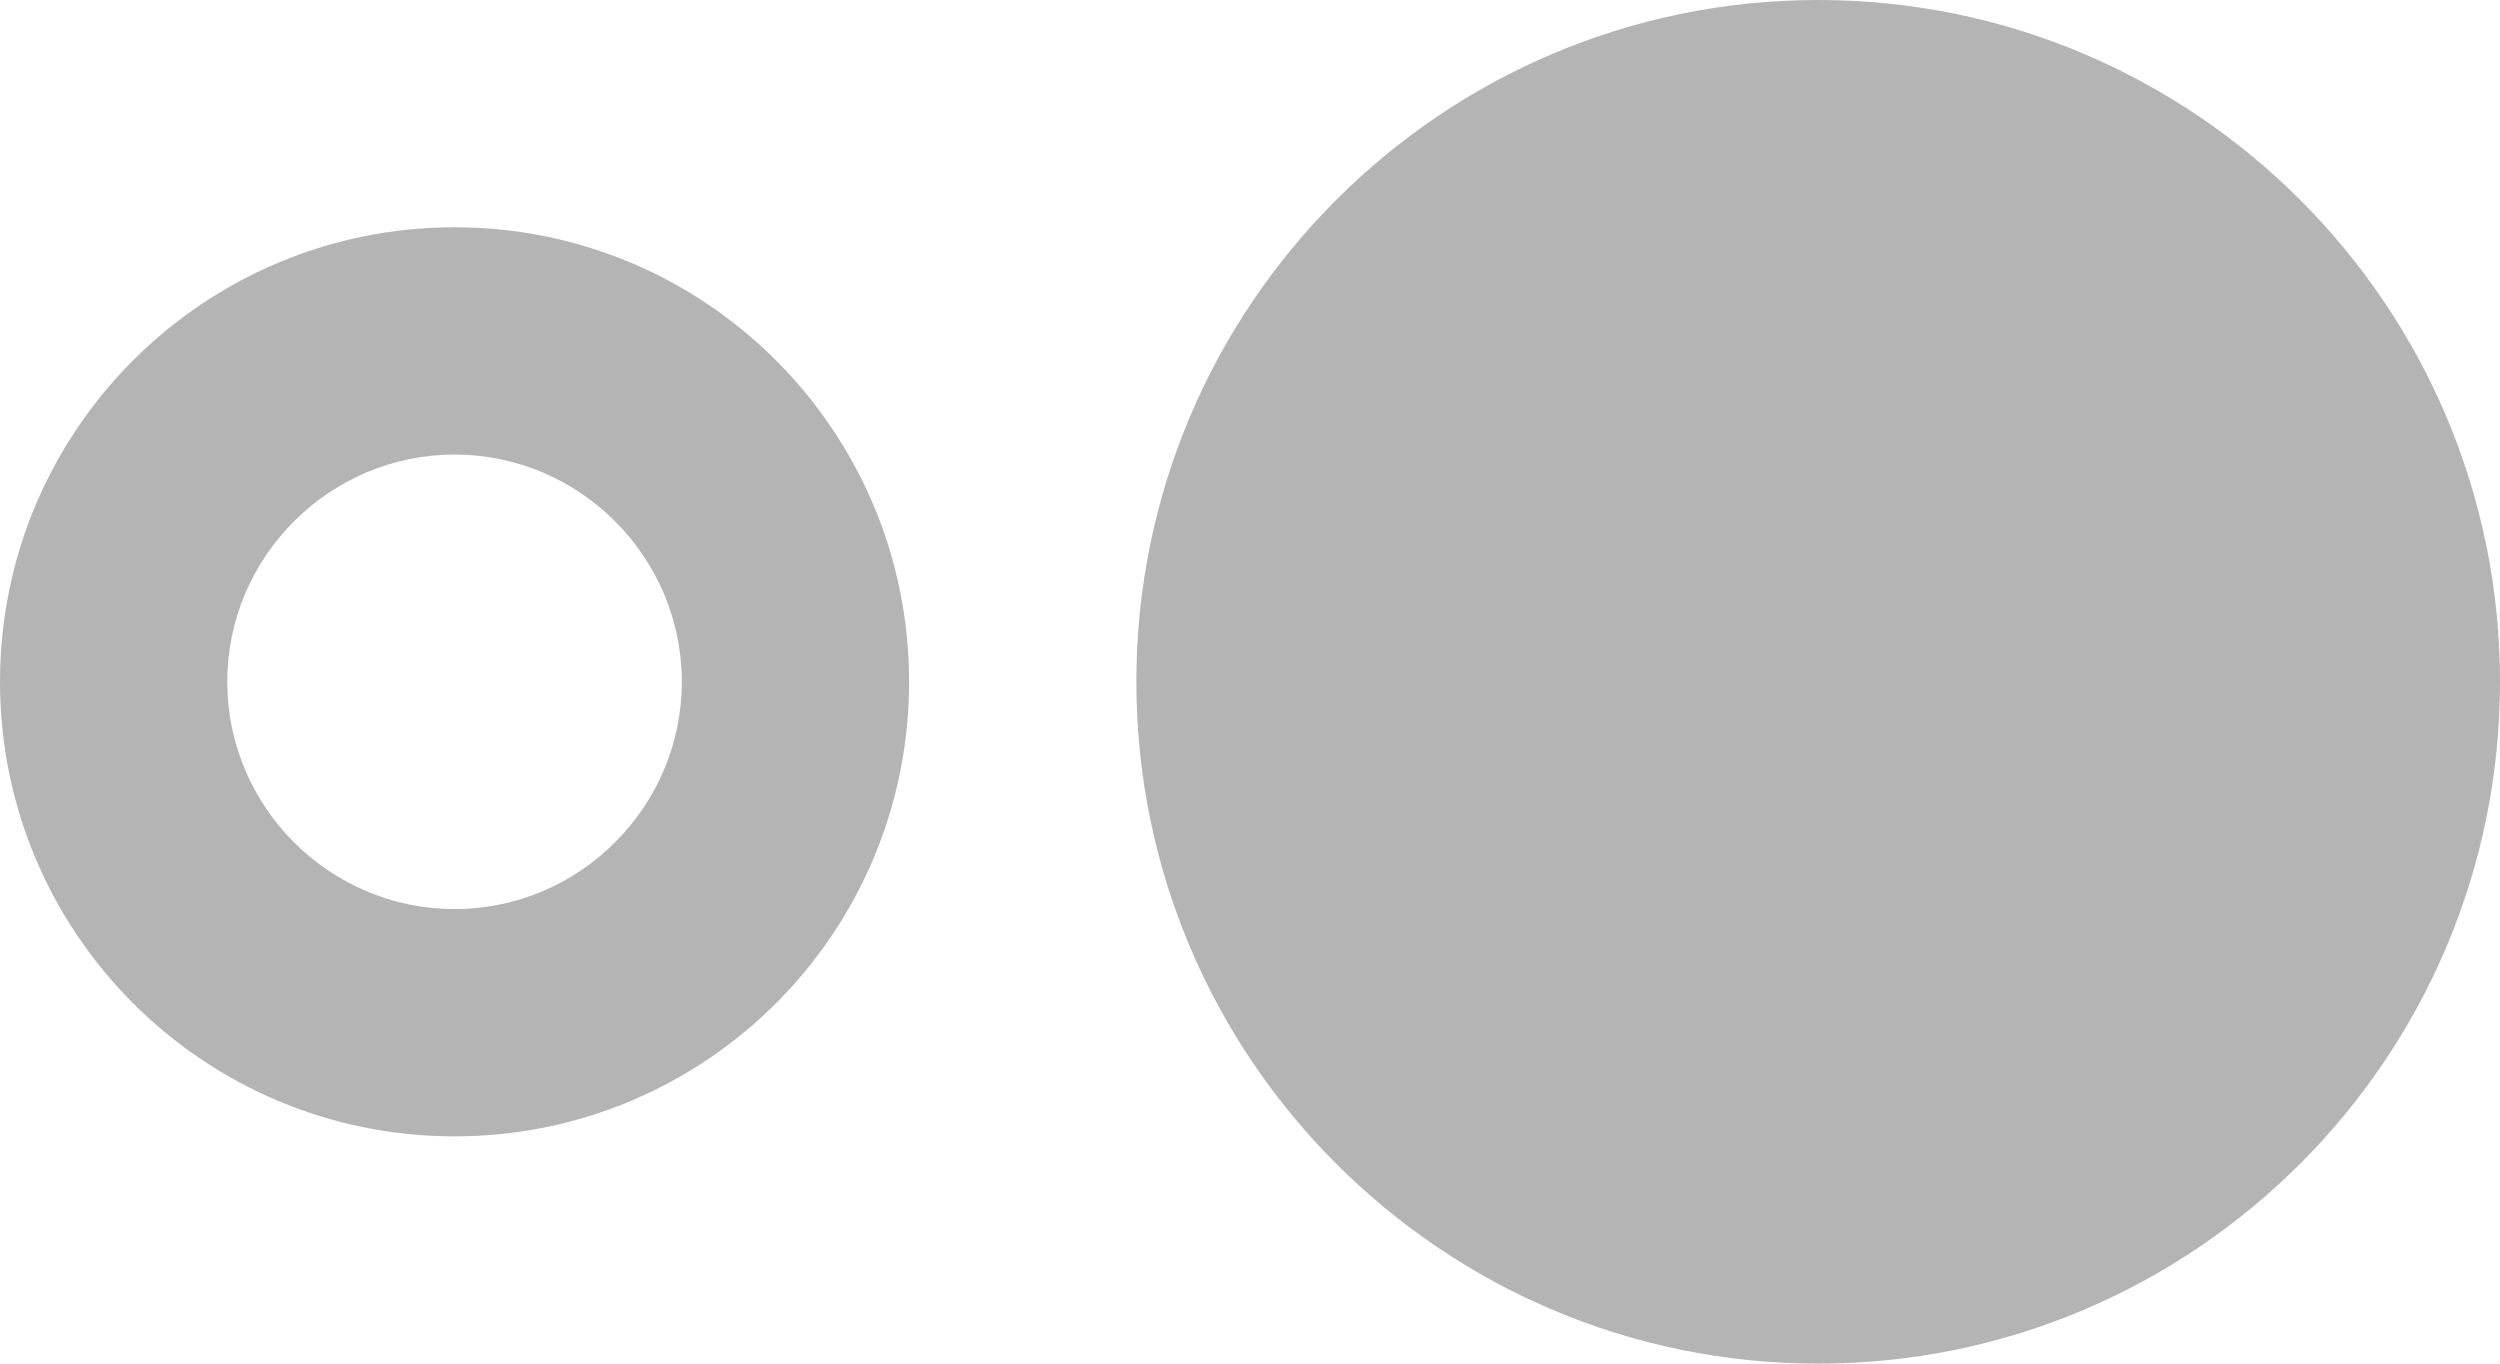
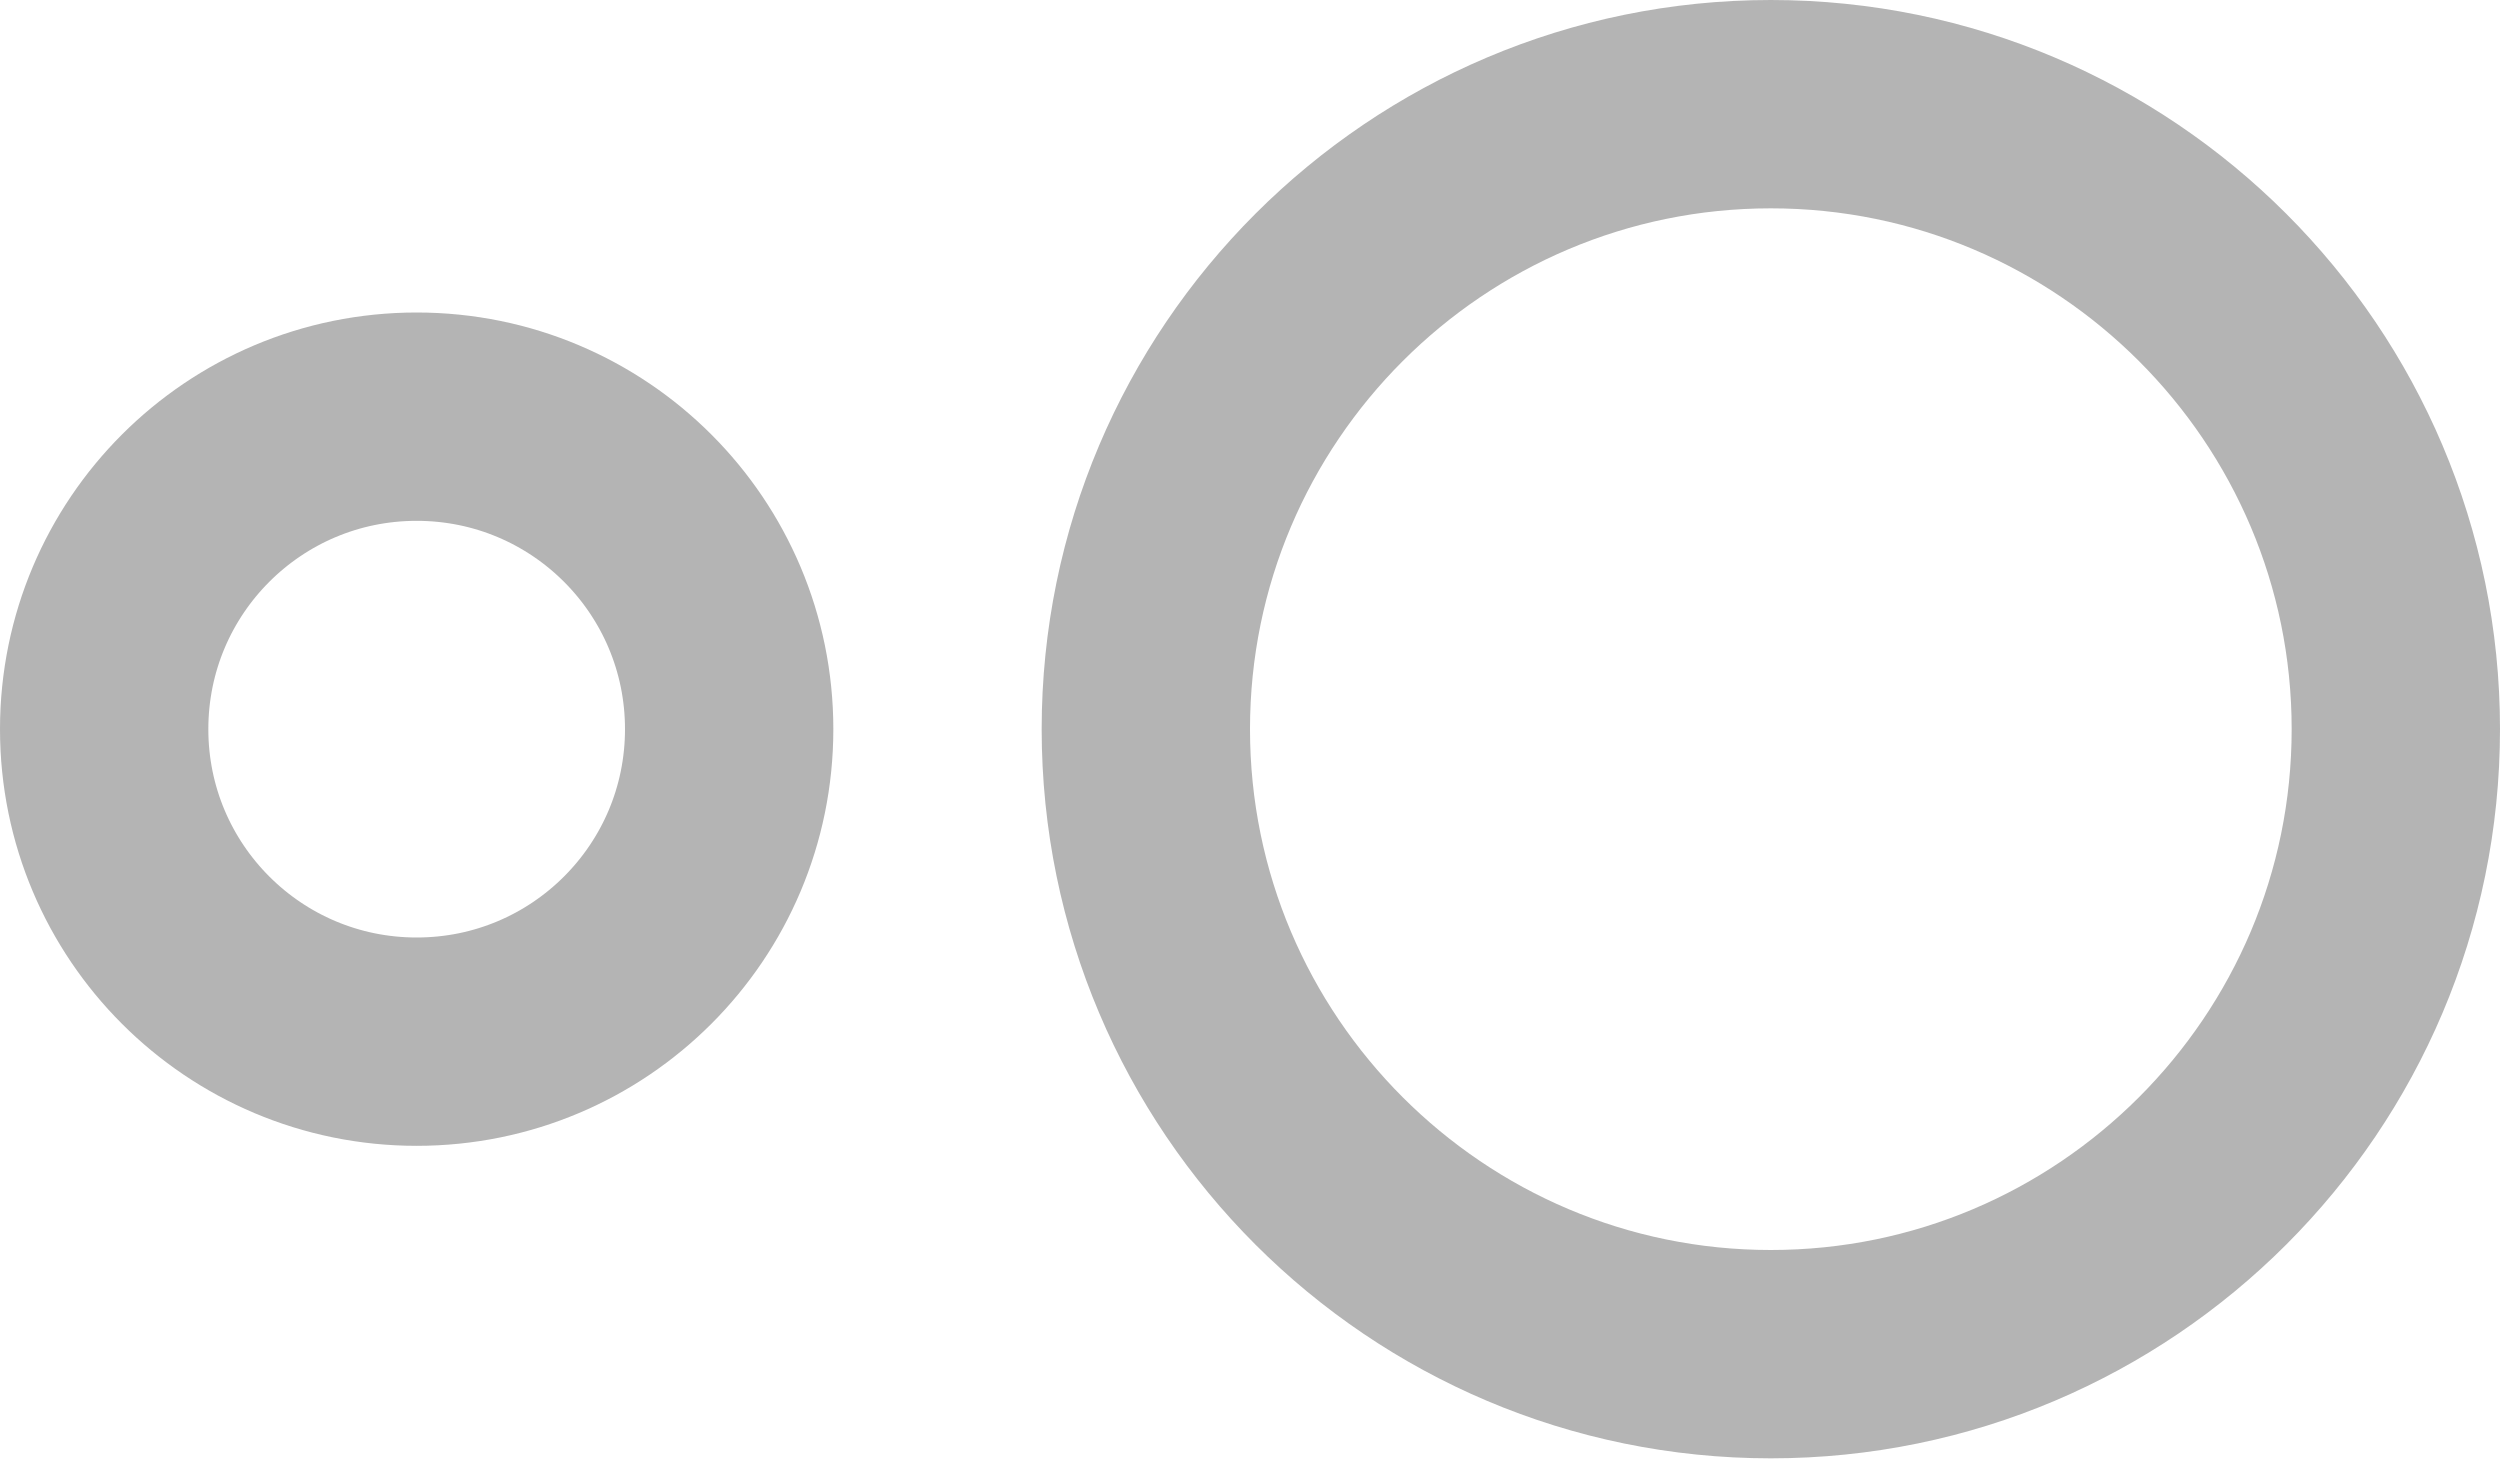
- <svg xmlns="http://www.w3.org/2000/svg" width="22px" height="12px" viewBox="0 0 22 12" version="1.1">
+ <svg xmlns="http://www.w3.org/2000/svg" width="24px" height="14px" viewBox="0 0 24 14" version="1.1">
  <defs />
  <g id="Components" stroke="none" stroke-width="1" fill="none" fill-rule="evenodd" opacity="0.5">
-     <g id="Toolkit-Documentation:-Components" transform="translate(-138, -1149)">
-       <g id="Button-&amp;-Indicatiors" transform="translate(134, 911)">
+     <g id="Toolkit-Documentation:-Components" transform="translate(-137, -1506)">
+       <g id="Button-&amp;-Indicatiors" transform="translate(134, 1269)">
        <g id="Chip" transform="translate(3, 218)">
-           <g id="Group-29" transform="translate(0, 14)">
-             <g id="baseline-hdr_strong-24px">
-               <polygon id="Shape" points="0 0 24 0 24 24 0 24" />
-               <path d="M17,6 C13.69,6 11,8.69 11,12 C11,15.31 13.69,18 17,18 C20.31,18 23,15.31 23,12 C23,8.69 20.31,6 17,6 Z M5,8 C2.79,8 1,9.79 1,12 C1,14.21 2.79,16 5,16 C7.21,16 9,14.21 9,12 C9,9.79 7.21,8 5,8 Z M5,14 C3.9,14 3,13.1 3,12 C3,10.9 3.9,10 5,10 C6.1,10 7,10.9 7,12 C7,13.1 6.1,14 5,14 Z" id="Shape" fill="#696969" fill-rule="nonzero" />
-             </g>
+           <g id="baseline-hdr_strong-24px" transform="translate(0, 14)">
+             <polygon id="Shape" points="0 0 24 0 24 24 0 24" />
+             <path d="M17,6 C13.691,6 11,8.691 11,12 C11,15.309 13.691,18 17,18 C20.309,18 23,15.309 23,12 C23,8.691 20.309,6 17,6 Z" id="Path" stroke="#696969" stroke-width="2" fill-rule="nonzero" />
+             <path d="M4,9 C2.342,9 1,10.342 1,12 C1,13.658 2.342,15 4,15 C5.658,15 7,13.658 7,12 C7,10.342 5.658,9 4,9 Z" id="Path" stroke="#696969" stroke-width="2" fill-rule="nonzero" />
          </g>
        </g>
      </g>
    </g>
  </g>
</svg>
